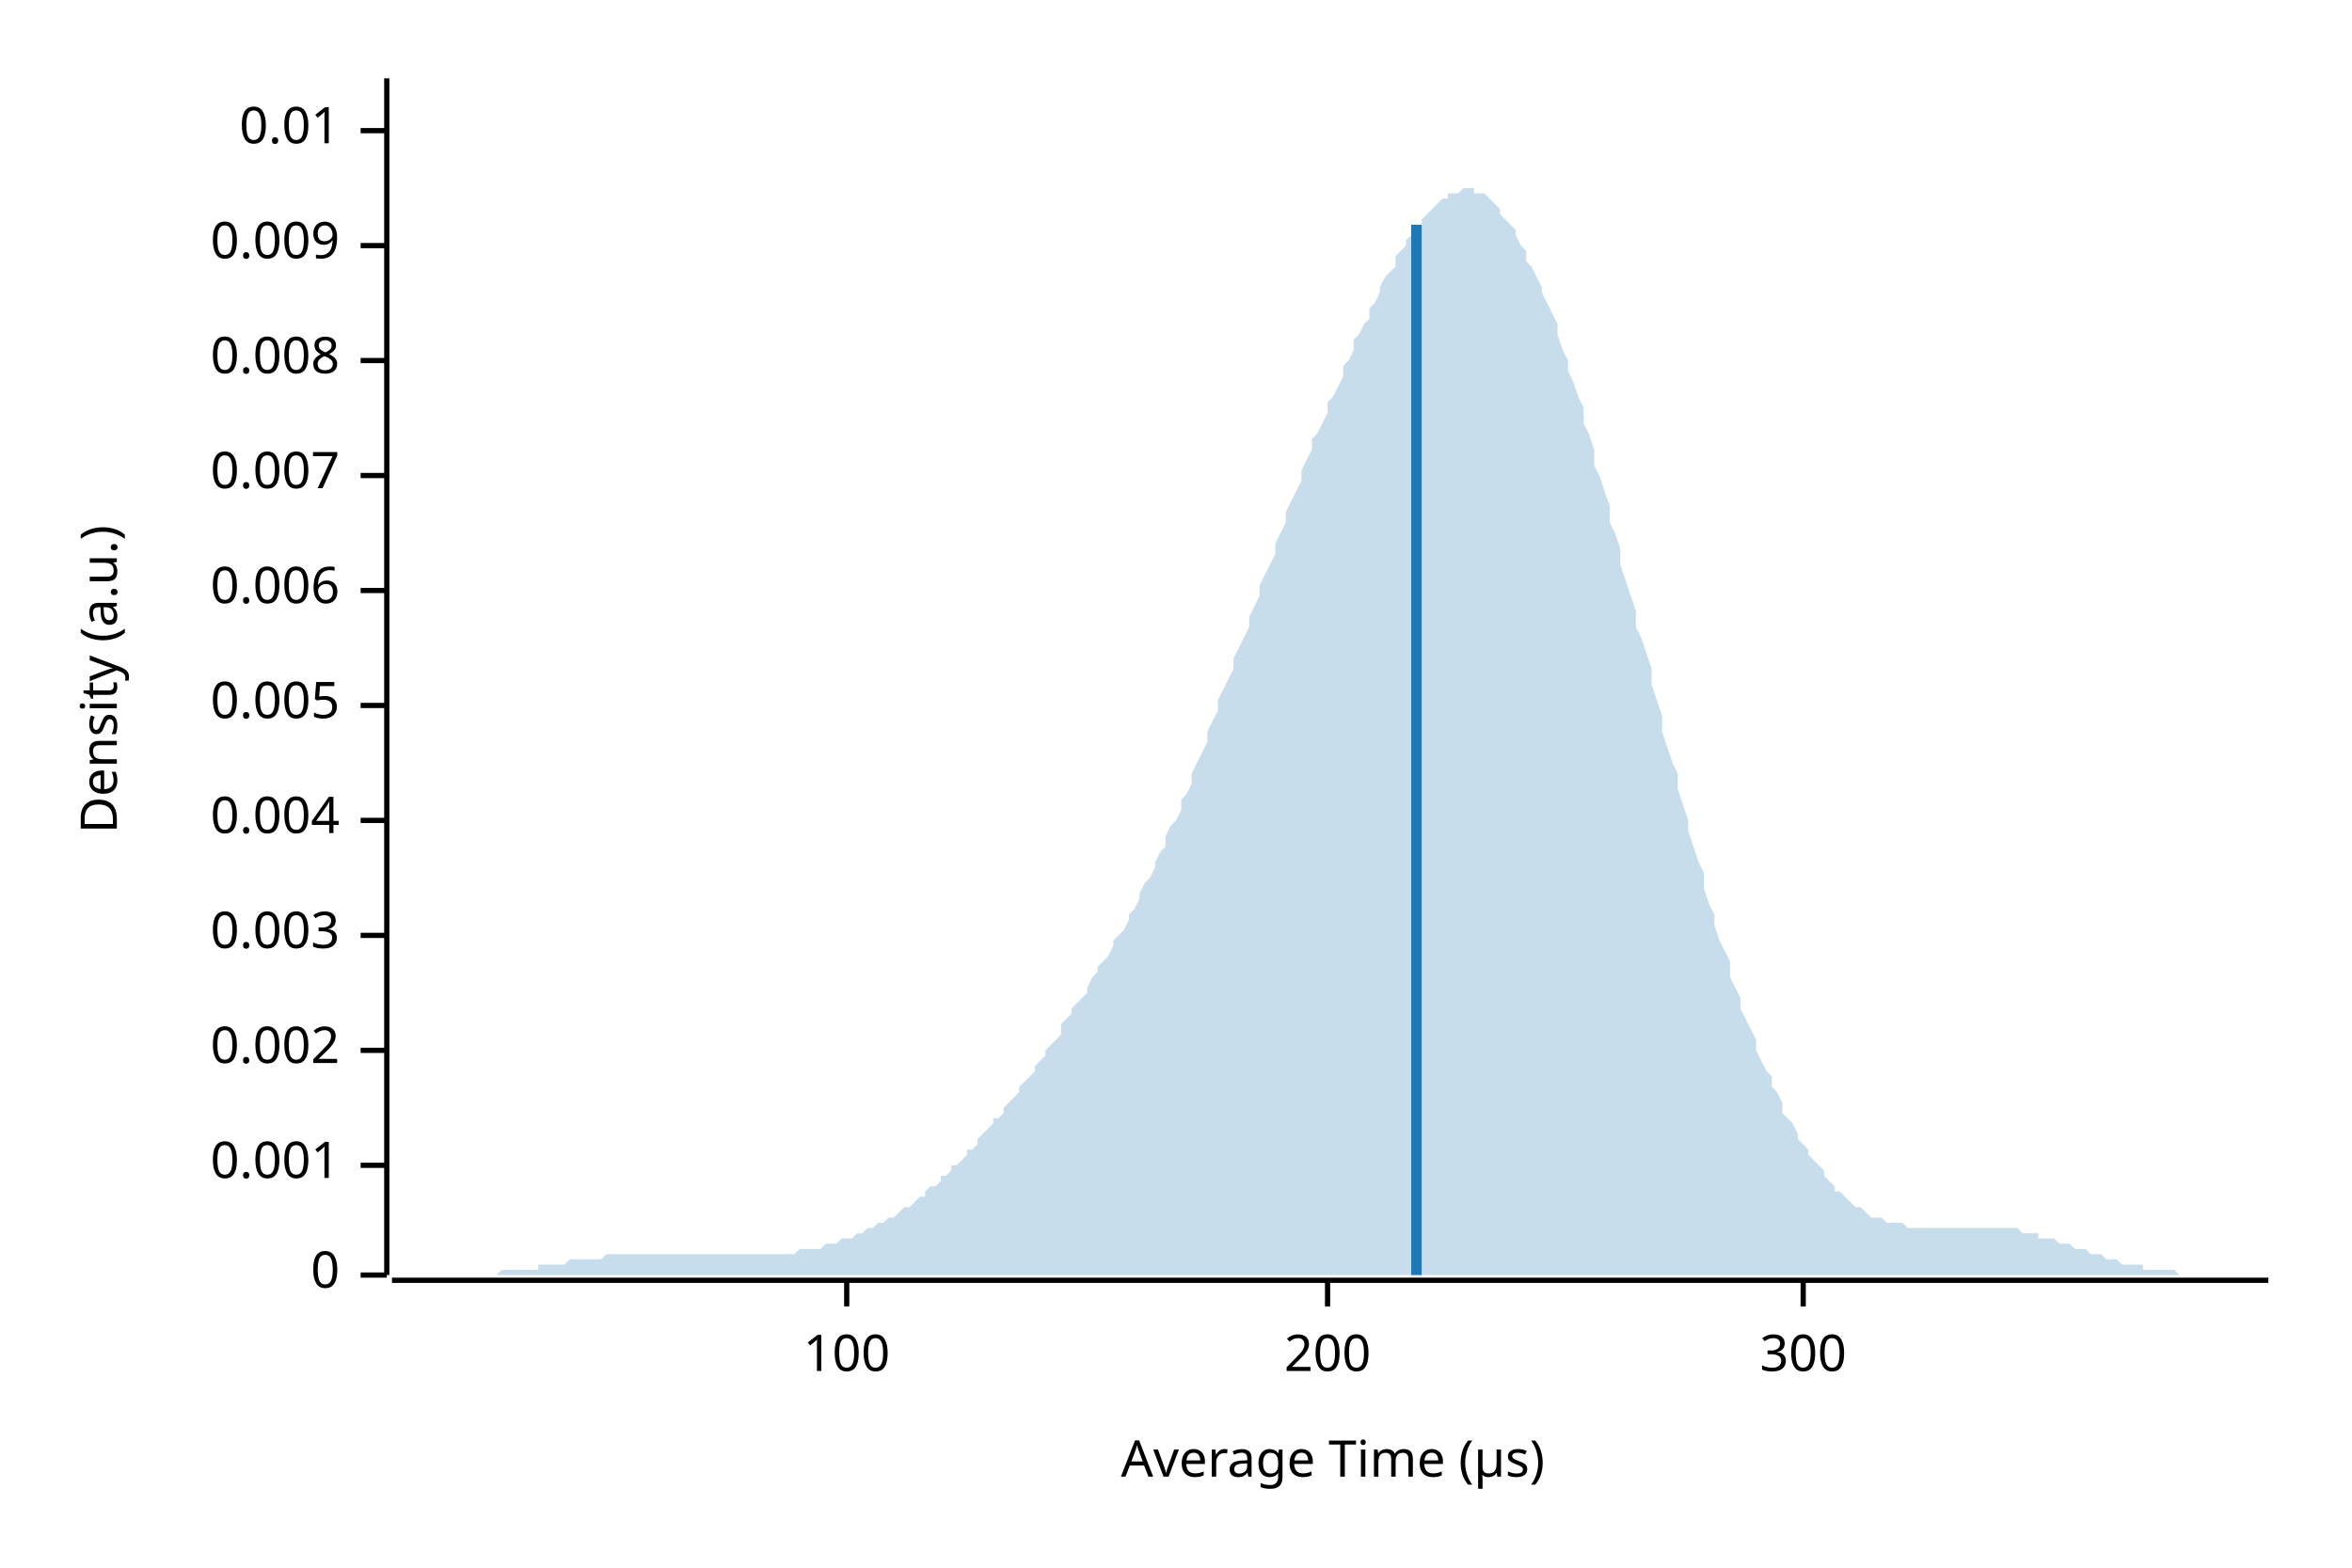
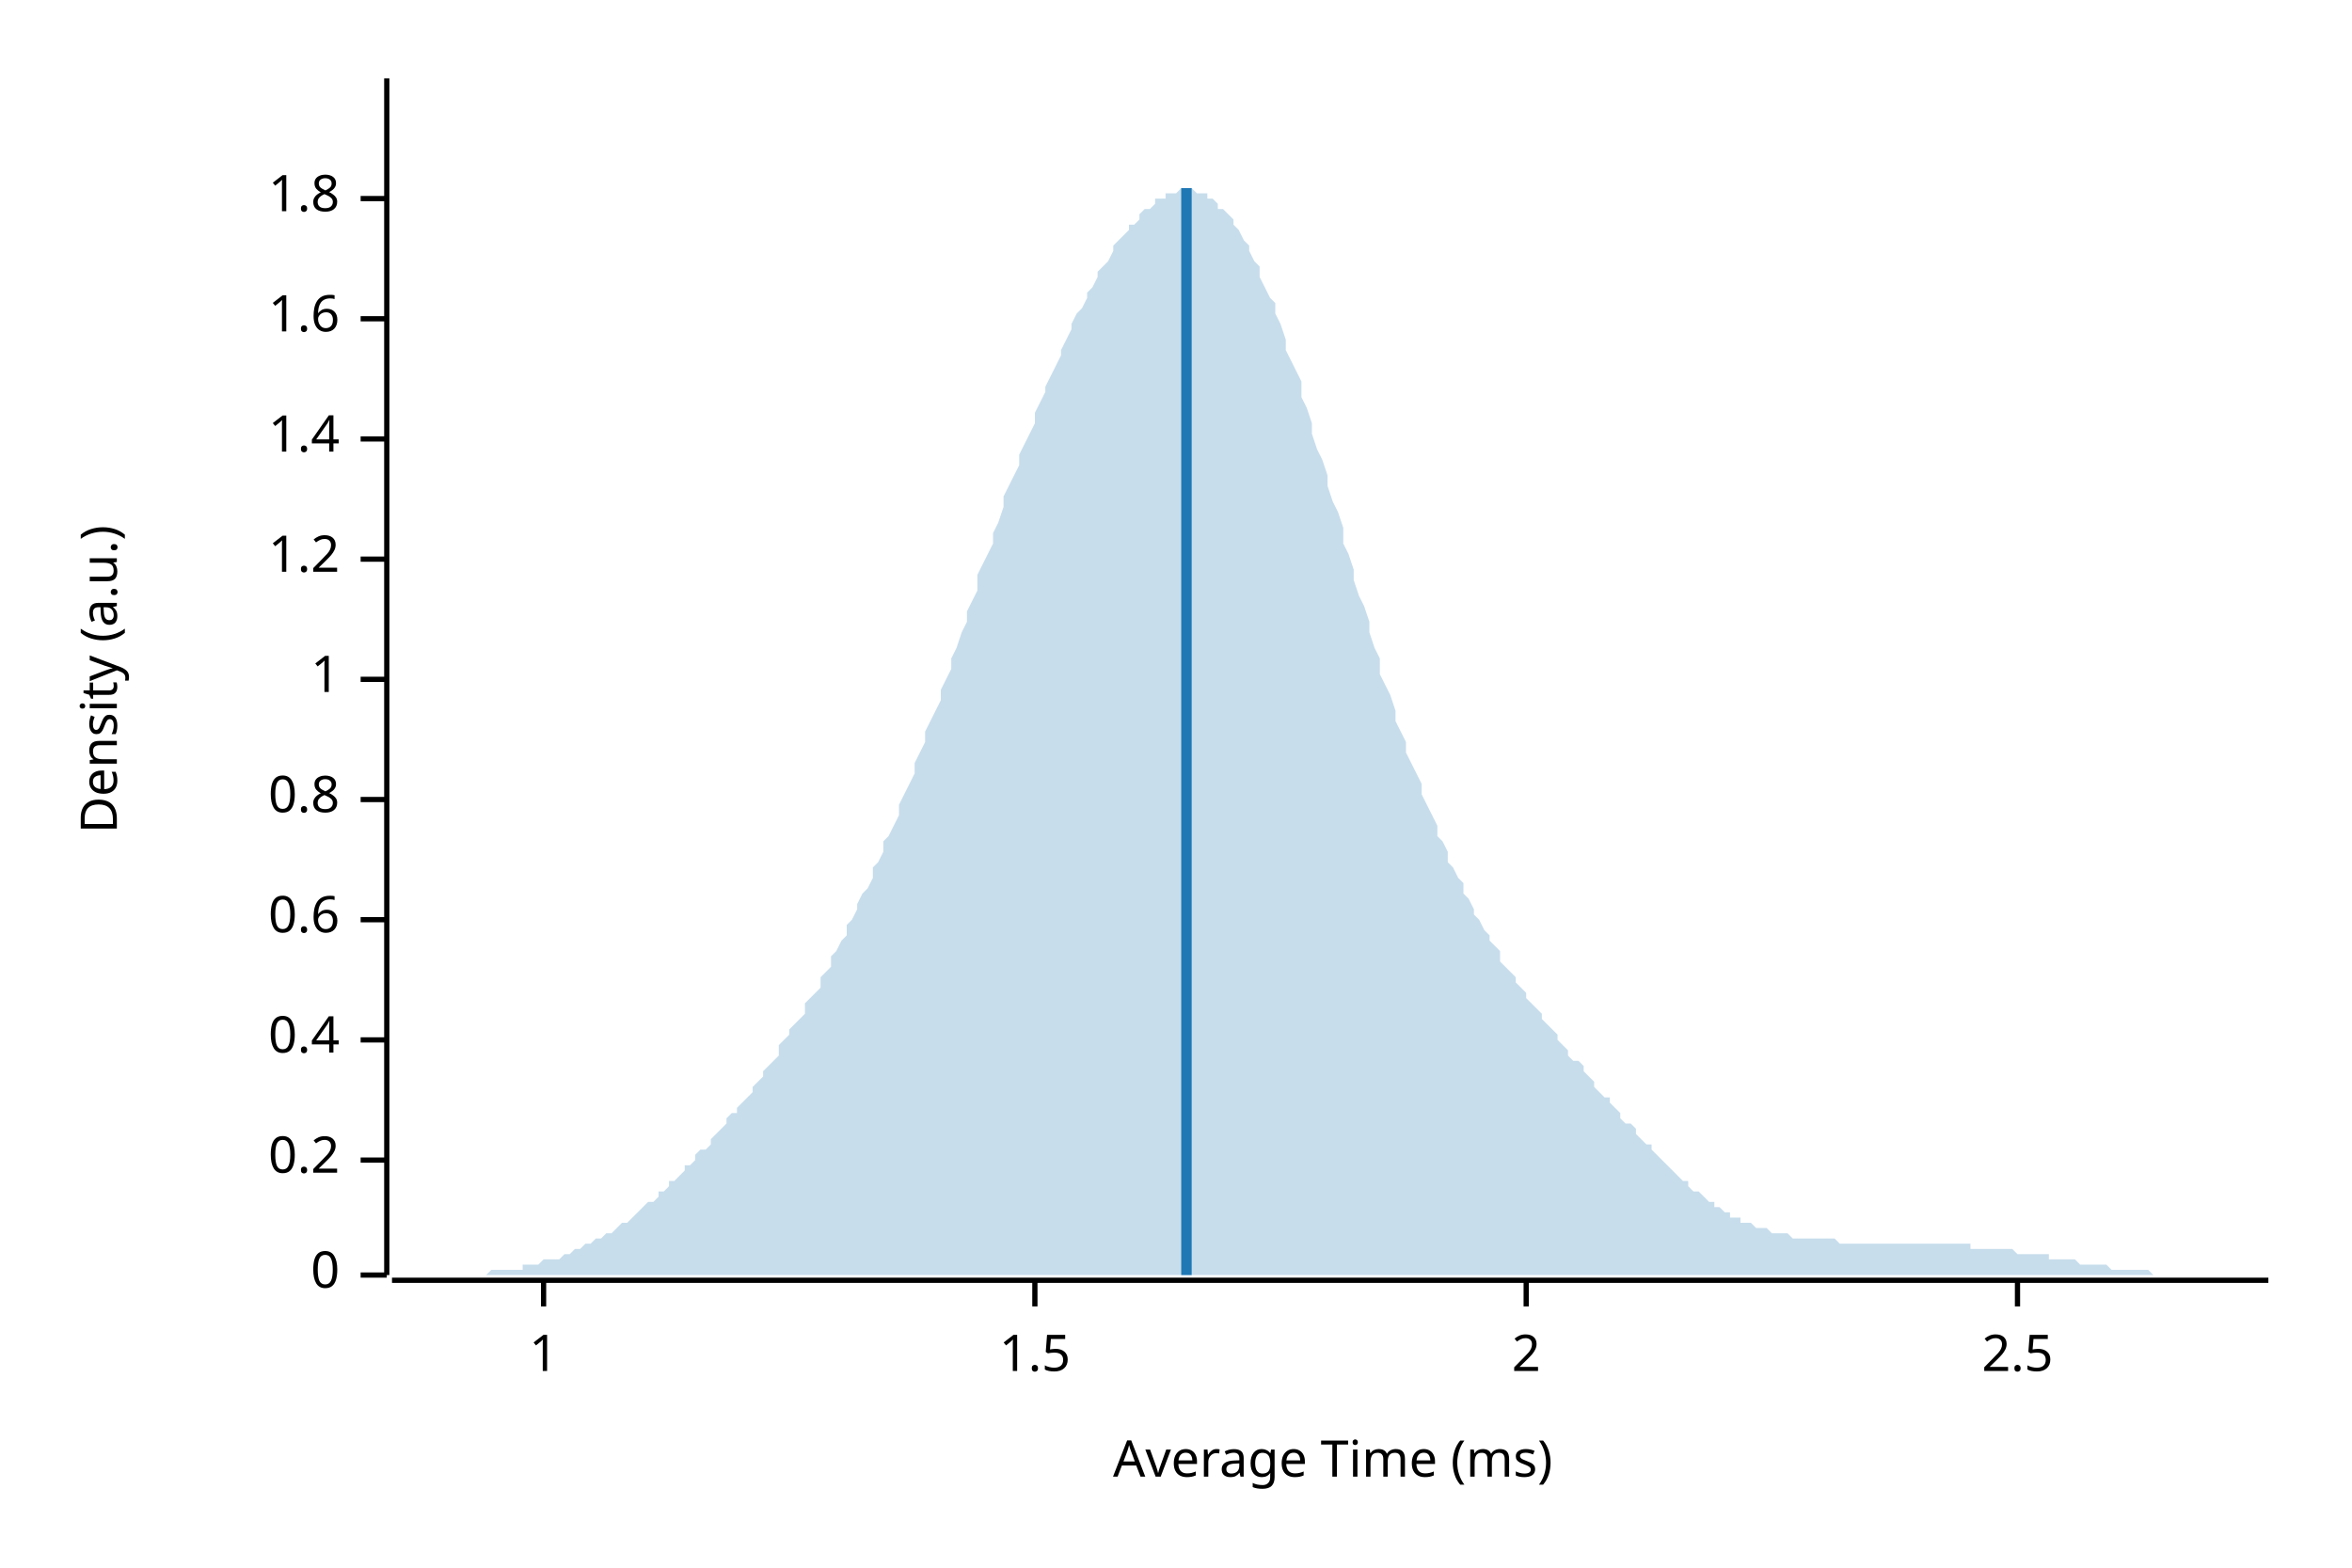
<svg xmlns="http://www.w3.org/2000/svg" width="450" height="300" viewBox="0 0 450 300">
  <text x="15" y="130" dy="0.76em" text-anchor="middle" font-family="sans-serif" font-size="9.677" opacity="1" fill="#000000" transform="rotate(270, 15, 130)">
Density (a.u.)
</text>
  <text x="255" y="285" dy="-0.5ex" text-anchor="middle" font-family="sans-serif" font-size="9.677" opacity="1" fill="#000000">
- Average Time (µs)
+ Average Time (ms)
</text>
  <polyline fill="none" opacity="1" stroke="#000000" stroke-width="1" points="74,15 74,244 " />
  <text x="65" y="244" dy="0.5ex" text-anchor="end" font-family="sans-serif" font-size="9.677" opacity="1" fill="#000000">
0
</text>
  <polyline fill="none" opacity="1" stroke="#000000" stroke-width="1" points="69,244 74,244 " />
-   <text x="65" y="223" dy="0.5ex" text-anchor="end" font-family="sans-serif" font-size="9.677" opacity="1" fill="#000000">
- 0.001
+   <text x="65" y="222" dy="0.5ex" text-anchor="end" font-family="sans-serif" font-size="9.677" opacity="1" fill="#000000">
+ 0.2
</text>
-   <polyline fill="none" opacity="1" stroke="#000000" stroke-width="1" points="69,223 74,223 " />
-   <text x="65" y="201" dy="0.5ex" text-anchor="end" font-family="sans-serif" font-size="9.677" opacity="1" fill="#000000">
- 0.002
+   <polyline fill="none" opacity="1" stroke="#000000" stroke-width="1" points="69,222 74,222 " />
+   <text x="65" y="199" dy="0.5ex" text-anchor="end" font-family="sans-serif" font-size="9.677" opacity="1" fill="#000000">
+ 0.4
</text>
-   <polyline fill="none" opacity="1" stroke="#000000" stroke-width="1" points="69,201 74,201 " />
-   <text x="65" y="179" dy="0.5ex" text-anchor="end" font-family="sans-serif" font-size="9.677" opacity="1" fill="#000000">
- 0.003
+   <polyline fill="none" opacity="1" stroke="#000000" stroke-width="1" points="69,199 74,199 " />
+   <text x="65" y="176" dy="0.5ex" text-anchor="end" font-family="sans-serif" font-size="9.677" opacity="1" fill="#000000">
+ 0.6
</text>
-   <polyline fill="none" opacity="1" stroke="#000000" stroke-width="1" points="69,179 74,179 " />
-   <text x="65" y="157" dy="0.5ex" text-anchor="end" font-family="sans-serif" font-size="9.677" opacity="1" fill="#000000">
- 0.004
+   <polyline fill="none" opacity="1" stroke="#000000" stroke-width="1" points="69,176 74,176 " />
+   <text x="65" y="153" dy="0.5ex" text-anchor="end" font-family="sans-serif" font-size="9.677" opacity="1" fill="#000000">
+ 0.8
</text>
-   <polyline fill="none" opacity="1" stroke="#000000" stroke-width="1" points="69,157 74,157 " />
-   <text x="65" y="135" dy="0.5ex" text-anchor="end" font-family="sans-serif" font-size="9.677" opacity="1" fill="#000000">
- 0.005
+   <polyline fill="none" opacity="1" stroke="#000000" stroke-width="1" points="69,153 74,153 " />
+   <text x="65" y="130" dy="0.5ex" text-anchor="end" font-family="sans-serif" font-size="9.677" opacity="1" fill="#000000">
+ 1
</text>
-   <polyline fill="none" opacity="1" stroke="#000000" stroke-width="1" points="69,135 74,135 " />
-   <text x="65" y="113" dy="0.5ex" text-anchor="end" font-family="sans-serif" font-size="9.677" opacity="1" fill="#000000">
- 0.006
+   <polyline fill="none" opacity="1" stroke="#000000" stroke-width="1" points="69,130 74,130 " />
+   <text x="65" y="107" dy="0.5ex" text-anchor="end" font-family="sans-serif" font-size="9.677" opacity="1" fill="#000000">
+ 1.2
</text>
-   <polyline fill="none" opacity="1" stroke="#000000" stroke-width="1" points="69,113 74,113 " />
-   <text x="65" y="91" dy="0.5ex" text-anchor="end" font-family="sans-serif" font-size="9.677" opacity="1" fill="#000000">
- 0.007
+   <polyline fill="none" opacity="1" stroke="#000000" stroke-width="1" points="69,107 74,107 " />
+   <text x="65" y="84" dy="0.5ex" text-anchor="end" font-family="sans-serif" font-size="9.677" opacity="1" fill="#000000">
+ 1.4
</text>
-   <polyline fill="none" opacity="1" stroke="#000000" stroke-width="1" points="69,91 74,91 " />
-   <text x="65" y="69" dy="0.5ex" text-anchor="end" font-family="sans-serif" font-size="9.677" opacity="1" fill="#000000">
- 0.008
+   <polyline fill="none" opacity="1" stroke="#000000" stroke-width="1" points="69,84 74,84 " />
+   <text x="65" y="61" dy="0.5ex" text-anchor="end" font-family="sans-serif" font-size="9.677" opacity="1" fill="#000000">
+ 1.6
</text>
-   <polyline fill="none" opacity="1" stroke="#000000" stroke-width="1" points="69,69 74,69 " />
-   <text x="65" y="47" dy="0.5ex" text-anchor="end" font-family="sans-serif" font-size="9.677" opacity="1" fill="#000000">
- 0.009
+   <polyline fill="none" opacity="1" stroke="#000000" stroke-width="1" points="69,61 74,61 " />
+   <text x="65" y="38" dy="0.5ex" text-anchor="end" font-family="sans-serif" font-size="9.677" opacity="1" fill="#000000">
+ 1.8
</text>
-   <polyline fill="none" opacity="1" stroke="#000000" stroke-width="1" points="69,47 74,47 " />
-   <text x="65" y="25" dy="0.5ex" text-anchor="end" font-family="sans-serif" font-size="9.677" opacity="1" fill="#000000">
- 0.01
+   <polyline fill="none" opacity="1" stroke="#000000" stroke-width="1" points="69,38 74,38 " />
+   <polyline fill="none" opacity="1" stroke="#000000" stroke-width="1" points="75,245 434,245 " />
+   <text x="104" y="255" dy="0.76em" text-anchor="middle" font-family="sans-serif" font-size="9.677" opacity="1" fill="#000000">
+ 1
</text>
-   <polyline fill="none" opacity="1" stroke="#000000" stroke-width="1" points="69,25 74,25 " />
-   <polyline fill="none" opacity="1" stroke="#000000" stroke-width="1" points="75,245 434,245 " />
-   <text x="162" y="255" dy="0.76em" text-anchor="middle" font-family="sans-serif" font-size="9.677" opacity="1" fill="#000000">
- 100
+   <polyline fill="none" opacity="1" stroke="#000000" stroke-width="1" points="104,245 104,250 " />
+   <text x="198" y="255" dy="0.76em" text-anchor="middle" font-family="sans-serif" font-size="9.677" opacity="1" fill="#000000">
+ 1.5
</text>
-   <polyline fill="none" opacity="1" stroke="#000000" stroke-width="1" points="162,245 162,250 " />
-   <text x="254" y="255" dy="0.76em" text-anchor="middle" font-family="sans-serif" font-size="9.677" opacity="1" fill="#000000">
- 200
+   <polyline fill="none" opacity="1" stroke="#000000" stroke-width="1" points="198,245 198,250 " />
+   <text x="292" y="255" dy="0.76em" text-anchor="middle" font-family="sans-serif" font-size="9.677" opacity="1" fill="#000000">
+ 2
</text>
-   <polyline fill="none" opacity="1" stroke="#000000" stroke-width="1" points="254,245 254,250 " />
-   <text x="345" y="255" dy="0.76em" text-anchor="middle" font-family="sans-serif" font-size="9.677" opacity="1" fill="#000000">
- 300
+   <polyline fill="none" opacity="1" stroke="#000000" stroke-width="1" points="292,245 292,250 " />
+   <text x="386" y="255" dy="0.76em" text-anchor="middle" font-family="sans-serif" font-size="9.677" opacity="1" fill="#000000">
+ 2.5
</text>
-   <polyline fill="none" opacity="1" stroke="#000000" stroke-width="1" points="345,245 345,250 " />
-   <polygon opacity="0.25" fill="#1F78B4" points="75,244 75,244 76,244 77,244 77,244 78,244 79,244 80,244 80,244 81,244 82,244 82,244 83,244 84,244 85,244 85,244 86,244 87,244 87,244 88,244 89,244 90,244 90,244 91,244 92,244 92,244 93,244 94,244 95,244 95,244 96,243 97,243 98,243 98,243 99,243 100,243 100,243 101,243 102,243 103,243 103,242 104,242 105,242 105,242 106,242 107,242 108,242 108,242 109,241 110,241 110,241 111,241 112,241 113,241 113,241 114,241 115,241 116,240 116,240 117,240 118,240 118,240 119,240 120,240 121,240 121,240 122,240 123,240 123,240 124,240 125,240 126,240 126,240 127,240 128,240 128,240 129,240 130,240 131,240 131,240 132,240 133,240 133,240 134,240 135,240 136,240 136,240 137,240 138,240 139,240 139,240 140,240 141,240 141,240 142,240 143,240 144,240 144,240 145,240 146,240 146,240 147,240 148,240 149,240 149,240 150,240 151,240 151,240 152,240 153,239 154,239 154,239 155,239 156,239 157,239 157,239 158,238 159,238 159,238 160,238 161,237 162,237 162,237 163,237 164,236 164,236 165,236 166,235 167,235 167,235 168,234 169,234 169,234 170,233 171,233 172,232 172,232 173,231 174,231 175,230 175,230 176,229 177,229 177,228 178,227 179,227 180,226 180,225 181,225 182,224 182,223 183,223 184,222 185,221 185,220 186,220 187,219 187,218 188,217 189,216 190,215 190,214 191,214 192,213 192,212 193,211 194,210 195,209 195,208 196,207 197,206 198,205 198,204 199,203 200,202 200,201 201,200 202,199 203,198 203,196 204,195 205,194 205,193 206,192 207,191 208,190 208,189 209,187 210,186 210,185 211,184 212,183 213,181 213,180 214,179 215,178 216,176 216,175 217,174 218,172 218,171 219,169 220,168 221,166 221,165 222,163 223,162 223,160 224,158 225,157 226,155 226,153 227,152 228,150 228,148 229,146 230,144 231,142 231,140 232,138 233,136 233,134 234,132 235,130 236,128 236,126 237,124 238,122 239,120 239,118 240,116 241,114 241,112 242,110 243,108 244,106 244,104 245,102 246,100 246,98 247,96 248,94 249,92 249,90 250,88 251,86 251,84 252,83 253,81 254,79 254,77 255,76 256,74 257,72 257,70 258,69 259,67 259,65 260,64 261,62 262,61 262,59 263,58 264,56 264,55 265,53 266,52 267,51 267,49 268,48 269,47 269,46 270,45 271,44 272,43 272,42 273,41 274,40 275,39 275,39 276,38 277,38 277,37 278,37 279,37 280,36 280,36 281,36 282,36 282,37 283,37 284,37 285,38 285,38 286,39 287,40 287,41 288,42 289,43 290,44 290,45 291,47 292,48 292,50 293,51 294,53 295,55 295,56 296,58 297,60 298,62 298,64 299,67 300,69 300,71 301,73 302,76 303,78 303,81 304,83 305,86 305,89 306,91 307,94 308,97 308,100 309,102 310,105 310,108 311,111 312,114 313,117 313,120 314,122 315,125 316,128 316,131 317,134 318,137 318,140 319,143 320,146 321,148 321,151 322,154 323,157 323,159 324,162 325,165 326,167 326,170 327,173 328,175 328,177 329,180 330,182 331,184 331,187 332,189 333,191 333,193 334,195 335,197 336,199 336,201 337,203 338,205 339,206 339,208 340,209 341,211 341,213 342,214 343,215 344,217 344,218 345,219 346,220 346,221 347,222 348,223 349,224 349,225 350,226 351,227 351,228 352,228 353,229 354,230 354,230 355,231 356,231 357,232 357,232 358,233 359,233 359,233 360,233 361,234 362,234 362,234 363,234 364,234 364,234 365,235 366,235 367,235 367,235 368,235 369,235 369,235 370,235 371,235 372,235 372,235 373,235 374,235 375,235 375,235 376,235 377,235 377,235 378,235 379,235 380,235 380,235 381,235 382,235 382,235 383,235 384,235 385,235 385,235 386,235 387,236 387,236 388,236 389,236 390,236 390,237 391,237 392,237 392,237 393,237 394,238 395,238 395,238 396,238 397,239 398,239 398,239 399,239 400,240 400,240 401,240 402,240 403,241 403,241 404,241 405,241 405,241 406,242 407,242 408,242 408,242 409,242 410,242 410,243 411,243 412,243 413,243 413,243 414,243 415,243 416,243 416,243 417,244 418,244 418,244 419,244 420,244 421,244 421,244 422,244 423,244 423,244 424,244 425,244 426,244 426,244 427,244 428,244 428,244 429,244 430,244 431,244 431,244 432,244 433,244 434,244 434,244 75,244 " />
-   <polyline fill="none" opacity="1" stroke="#1F78B4" stroke-width="2" points="271,244 271,43 " />
+   <polyline fill="none" opacity="1" stroke="#000000" stroke-width="1" points="386,245 386,250 " />
+   <polygon opacity="0.25" fill="#1F78B4" points="75,244 75,244 76,244 77,244 77,244 78,244 79,244 80,244 80,244 81,244 82,244 82,244 83,244 84,244 85,244 85,244 86,244 87,244 87,244 88,244 89,244 90,244 90,244 91,244 92,244 92,244 93,244 94,243 95,243 95,243 96,243 97,243 98,243 98,243 99,243 100,243 100,242 101,242 102,242 103,242 103,242 104,241 105,241 105,241 106,241 107,241 108,240 108,240 109,240 110,239 110,239 111,239 112,238 113,238 113,238 114,237 115,237 116,236 116,236 117,236 118,235 118,235 119,234 120,234 121,233 121,233 122,232 123,231 123,231 124,230 125,230 126,229 126,228 127,228 128,227 128,226 129,226 130,225 131,224 131,223 132,223 133,222 133,221 134,220 135,220 136,219 136,218 137,217 138,216 139,215 139,214 140,213 141,213 141,212 142,211 143,210 144,209 144,208 145,207 146,206 146,205 147,204 148,203 149,202 149,200 150,199 151,198 151,197 152,196 153,195 154,194 154,192 155,191 156,190 157,189 157,187 158,186 159,185 159,183 160,182 161,180 162,179 162,177 163,176 164,174 164,173 165,171 166,170 167,168 167,166 168,165 169,163 169,161 170,160 171,158 172,156 172,154 173,152 174,150 175,148 175,146 176,144 177,142 177,140 178,138 179,136 180,134 180,132 181,130 182,128 182,126 183,124 184,121 185,119 185,117 186,115 187,113 187,110 188,108 189,106 190,104 190,102 191,100 192,97 192,95 193,93 194,91 195,89 195,87 196,85 197,83 198,81 198,79 199,77 200,75 200,74 201,72 202,70 203,68 203,67 204,65 205,63 205,62 206,60 207,59 208,57 208,56 209,55 210,53 210,52 211,51 212,50 213,48 213,47 214,46 215,45 216,44 216,43 217,43 218,42 218,41 219,40 220,40 221,39 221,38 222,38 223,38 223,37 224,37 225,37 226,36 226,36 227,36 228,36 228,36 229,37 230,37 231,37 231,38 232,38 233,39 233,40 234,40 235,41 236,42 236,43 237,44 238,46 239,47 239,48 240,50 241,51 241,53 242,55 243,57 244,58 244,60 245,62 246,65 246,67 247,69 248,71 249,73 249,76 250,78 251,81 251,83 252,86 253,88 254,91 254,93 255,96 256,98 257,101 257,104 258,106 259,109 259,111 260,114 261,116 262,119 262,121 263,124 264,126 264,129 265,131 266,133 267,136 267,138 268,140 269,142 269,144 270,146 271,148 272,150 272,152 273,154 274,156 275,158 275,160 276,161 277,163 277,165 278,166 279,168 280,169 280,171 281,172 282,174 282,175 283,176 284,178 285,179 285,180 286,181 287,182 287,184 288,185 289,186 290,187 290,188 291,189 292,190 292,191 293,192 294,193 295,194 295,195 296,196 297,197 298,198 298,199 299,200 300,201 300,202 301,203 302,203 303,204 303,205 304,206 305,207 305,208 306,209 307,210 308,210 308,211 309,212 310,213 310,214 311,215 312,215 313,216 313,217 314,218 315,219 316,219 316,220 317,221 318,222 318,222 319,223 320,224 321,225 321,225 322,226 323,226 323,227 324,228 325,228 326,229 326,229 327,230 328,230 328,231 329,231 330,232 331,232 331,233 332,233 333,233 333,234 334,234 335,234 336,235 336,235 337,235 338,235 339,236 339,236 340,236 341,236 341,236 342,236 343,237 344,237 344,237 345,237 346,237 346,237 347,237 348,237 349,237 349,237 350,237 351,237 351,237 352,238 353,238 354,238 354,238 355,238 356,238 357,238 357,238 358,238 359,238 359,238 360,238 361,238 362,238 362,238 363,238 364,238 364,238 365,238 366,238 367,238 367,238 368,238 369,238 369,238 370,238 371,238 372,238 372,238 373,238 374,238 375,238 375,238 376,238 377,238 377,239 378,239 379,239 380,239 380,239 381,239 382,239 382,239 383,239 384,239 385,239 385,239 386,240 387,240 387,240 388,240 389,240 390,240 390,240 391,240 392,240 392,241 393,241 394,241 395,241 395,241 396,241 397,241 398,242 398,242 399,242 400,242 400,242 401,242 402,242 403,242 403,242 404,243 405,243 405,243 406,243 407,243 408,243 408,243 409,243 410,243 410,243 411,243 412,244 413,244 413,244 414,244 415,244 416,244 416,244 417,244 418,244 418,244 419,244 420,244 421,244 421,244 422,244 423,244 423,244 424,244 425,244 426,244 426,244 427,244 428,244 428,244 429,244 430,244 431,244 431,244 432,244 433,244 434,244 434,244 75,244 " />
+   <polyline fill="none" opacity="1" stroke="#1F78B4" stroke-width="2" points="227,244 227,36 " />
</svg>
